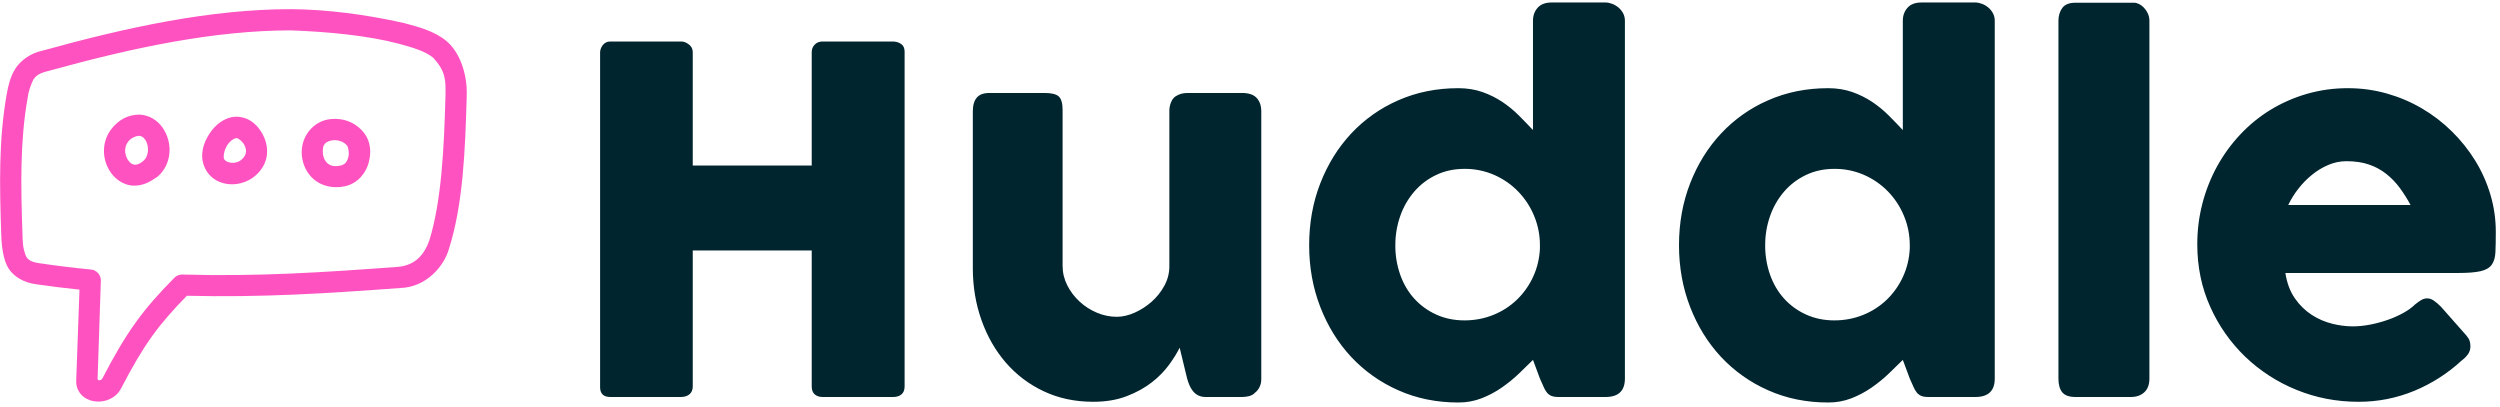
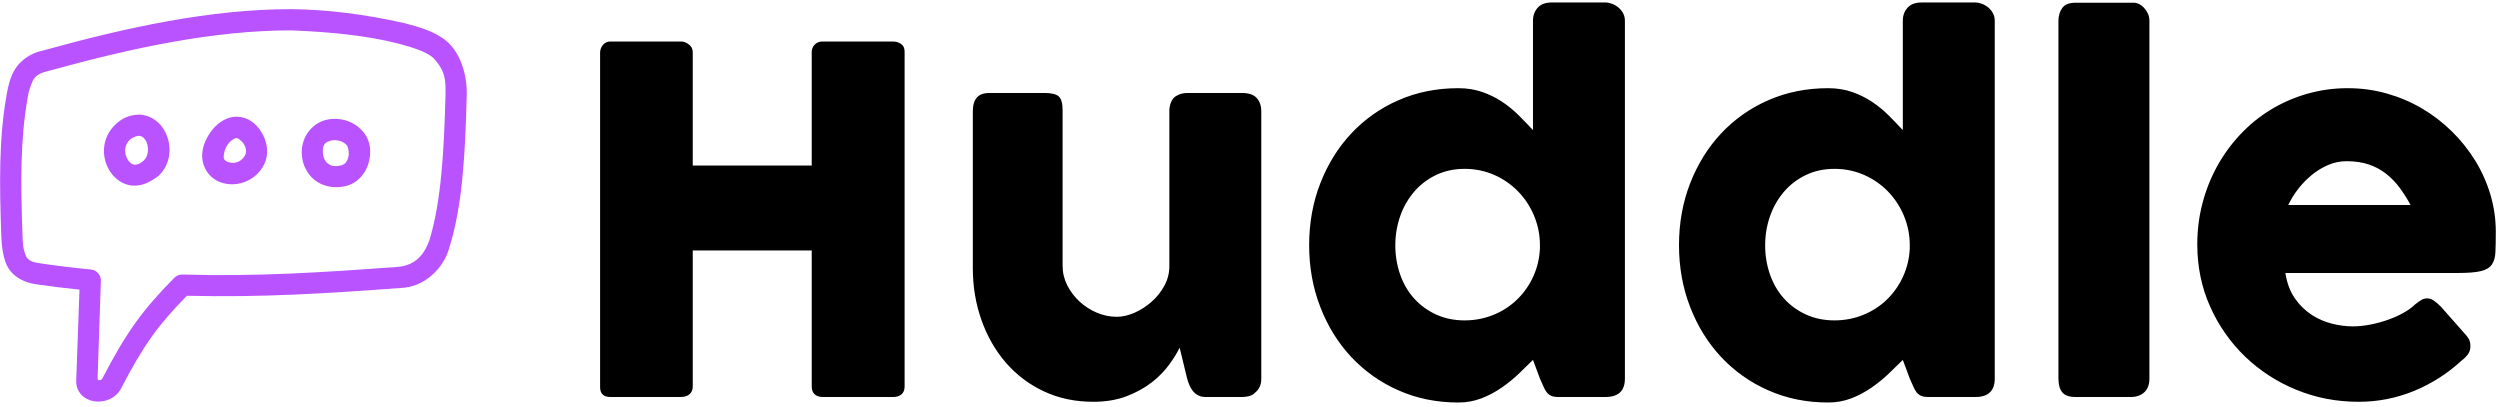
<svg xmlns="http://www.w3.org/2000/svg" width="240" height="39">
  <g fill-rule="nonzero" fill="none">
-     <path d="M27.967.879C20.242.875 12.182 2.615 4.047 4.872c-1.033.208-2.041.884-2.574 1.72C.983 7.38.805 8.171.652 9c-.79 4.428-.694 8.776-.53 13.594.036 1.103.2 2.41.715 3.205.538.803 1.46 1.313 2.561 1.48a95.99 95.99 0 0 0 4.232.525l-.312 8.698c-.048.692.29 1.267.71 1.598.376.286.795.413 1.225.445.86.065 1.869-.303 2.37-1.257 2.195-4.224 3.572-6.089 6.317-8.895 7.158.176 13.407-.222 20.482-.745 2.501-.065 4.218-2.11 4.672-3.743 1.357-4.232 1.568-9.456 1.712-14.737.061-2.093-.665-4.148-1.95-5.234-1.222-.991-2.702-1.35-4.058-1.718C35.031 1.363 31.263.905 27.967.879zm10.29 3.31c1.358.369 2.555.724 3.31 1.337 1.26 1.339 1.218 2.23 1.2 3.675-.142 5.122-.388 10.093-1.544 13.86-.498 1.405-1.366 2.405-3.006 2.556-7.208.533-13.462.945-20.707.739a1.032 1.032 0 0 0-.763.302c-3.044 3.074-4.601 5.21-6.921 9.676-.054.102-.171.164-.315.175-.097-.005-.136-.08-.142-.148l.314-9.432c.019-.509-.401-.995-.907-1.05a95.48 95.48 0 0 1-5.06-.62c-.726-.111-.994-.31-1.193-.606-.346-.825-.338-1.335-.365-2.128-.162-4.775-.242-8.948.491-13.1.068-.614.298-1.242.542-1.767.404-.632 1.023-.725 1.644-.897 7.956-2.197 15.74-3.84 23.068-3.845 3.592.13 7.364.49 10.354 1.273zm-27.479 8.09c-1.096 1.313-.987 3.096-.14 4.29.442.625 1.132 1.128 1.972 1.242 1.091.09 1.783-.352 2.53-.86 1.353-1.176 1.49-3.228.461-4.71-.524-.755-1.362-1.208-2.218-1.24-1.172.012-1.968.535-2.605 1.277zm11.856-1.072c-1.092.035-1.975.791-2.514 1.607-.617.933-.977 2.101-.478 3.246.96 2.203 4.277 2.176 5.6-.063.61-1.032.454-2.205 0-3.056-.452-.85-1.136-1.543-2.131-1.702a2.494 2.494 0 0 0-.477-.032zm9.625.207c-.34-.008-.69.024-1.018.111-1.312.35-2.429 1.704-2.26 3.437.086.872.487 1.722 1.21 2.308.723.585 1.773.847 2.88.62 1.272-.26 2.06-1.285 2.323-2.275.263-.99.197-1.999-.414-2.817a3.47 3.47 0 0 0-2.72-1.384zm-18.965 1.623c.245.002.438.08.637.366.445.642.321 1.615-.128 2.005-.447.39-.726.424-.922.398-.196-.027-.395-.162-.573-.414-.34-.48-.44-1.256.007-1.81.238-.316.675-.513.98-.545zm9.483.223c.038.006.464.253.668.636.204.383.242.739.048 1.066-.577.976-1.804.712-1.99.287-.07-.162-.017-.813.32-1.32.335-.509.757-.7.954-.67zm10.564.748c.062.083.213.64.096 1.082-.118.442-.31.715-.78.811-.602.124-.94 0-1.193-.207-.254-.205-.425-.552-.462-.923-.09-.92.24-1.133.764-1.273.61-.15 1.3.112 1.575.51z" fill="#FF52C1" />
-     <path d="M57.61 4.996c.016-.26.111-.494.287-.701a.875.875 0 0 1 .701-.31h6.826c.23 0 .467.096.712.287a.883.883 0 0 1 .368.724v10.893h11.421V4.996c0-.276.096-.513.287-.712.192-.2.44-.3.747-.3h6.734c.306 0 .574.077.804.23.23.154.345.399.345.736V37.1c0 .337-.1.59-.3.758-.198.169-.459.253-.78.253h-6.803c-.306 0-.555-.084-.747-.253-.191-.168-.287-.42-.287-.758V24.047H66.504V37.1c0 .322-.104.57-.31.747-.207.176-.487.264-.84.264h-6.756c-.643 0-.972-.299-.988-.896V4.996zm62.875 32.725c-.199.168-.41.275-.632.321a3.123 3.123 0 0 1-.631.07h-3.47c-.276 0-.514-.05-.713-.15-.2-.1-.368-.234-.506-.402a2.384 2.384 0 0 1-.344-.575 4.884 4.884 0 0 1-.23-.666l-.712-2.942c-.23.475-.563 1.015-1 1.62a8.495 8.495 0 0 1-1.666 1.7c-.674.53-1.479.974-2.413 1.334-.935.36-2.007.54-3.218.54-1.746 0-3.332-.337-4.757-1.011a10.904 10.904 0 0 1-3.642-2.758c-1.003-1.164-1.781-2.524-2.332-4.08-.552-1.554-.828-3.213-.828-4.974V10.695c0-.582.127-1.022.38-1.321.252-.299.654-.448 1.206-.448h5.308c.66 0 1.111.11 1.356.333.245.222.368.655.368 1.298v14.96c0 .66.15 1.284.448 1.874.299.59.693 1.11 1.184 1.562.49.452 1.045.809 1.666 1.069.62.26 1.252.39 1.896.39.551 0 1.122-.13 1.712-.39a6.361 6.361 0 0 0 1.631-1.046c.498-.436.908-.95 1.23-1.54.322-.59.482-1.214.482-1.872V10.626c0-.26.05-.52.15-.781.1-.26.249-.46.448-.598.199-.122.387-.206.563-.252.176-.046.38-.07.609-.07h5.194c.658 0 1.133.162 1.424.483.291.322.437.751.437 1.287v25.716c0 .29-.065.559-.195.804s-.31.437-.54.574l.137-.068zm26.681-3.172c-.414.414-.87.858-1.367 1.333-.498.475-1.046.92-1.643 1.333a9.3 9.3 0 0 1-1.93 1.023 6.097 6.097 0 0 1-2.23.402c-2.083 0-4.002-.39-5.757-1.172a13.777 13.777 0 0 1-4.527-3.206c-1.264-1.356-2.252-2.953-2.964-4.792-.713-1.838-1.069-3.814-1.069-5.929 0-2.13.356-4.11 1.069-5.94.712-1.83 1.7-3.424 2.964-4.78a13.635 13.635 0 0 1 4.527-3.194c1.755-.774 3.674-1.161 5.757-1.161.843 0 1.613.123 2.31.368a8.51 8.51 0 0 1 1.907.942c.575.383 1.103.816 1.586 1.298.482.483.938.954 1.367 1.414V1.985c0-.49.15-.903.448-1.24.299-.338.747-.506 1.345-.506h5.17c.2 0 .41.042.632.126.222.085.425.203.61.357.183.153.332.337.447.551.115.215.173.452.173.712v34.357c0 1.18-.62 1.77-1.862 1.77h-4.504c-.306 0-.544-.04-.712-.116a1.13 1.13 0 0 1-.426-.333 2.319 2.319 0 0 1-.31-.551 17.13 17.13 0 0 0-.344-.77l-.667-1.793zm-13.214-11.008a8.39 8.39 0 0 0 .471 2.839c.314.88.762 1.643 1.345 2.286a6.384 6.384 0 0 0 2.102 1.528c.82.376 1.728.563 2.724.563.98 0 1.903-.176 2.769-.528a7.058 7.058 0 0 0 2.263-1.46 7.256 7.256 0 0 0 1.552-2.194c.39-.843.609-1.747.655-2.712v-.322a7.26 7.26 0 0 0-.552-2.803 7.427 7.427 0 0 0-1.528-2.344 7.242 7.242 0 0 0-2.298-1.597 6.977 6.977 0 0 0-2.861-.586c-.996 0-1.904.195-2.724.586-.82.39-1.52.923-2.102 1.597a7.236 7.236 0 0 0-1.345 2.344 8.35 8.35 0 0 0-.47 2.803zm48.72 11.008c-.414.414-.87.858-1.368 1.333-.498.475-1.046.92-1.643 1.333a9.3 9.3 0 0 1-1.93 1.023 6.097 6.097 0 0 1-2.23.402c-2.083 0-4.002-.39-5.756-1.172a13.777 13.777 0 0 1-4.528-3.206c-1.263-1.356-2.252-2.953-2.964-4.792-.712-1.838-1.069-3.814-1.069-5.929 0-2.13.357-4.11 1.069-5.94s1.7-3.424 2.964-4.78a13.635 13.635 0 0 1 4.528-3.194c1.754-.774 3.673-1.161 5.756-1.161.843 0 1.613.123 2.31.368a8.51 8.51 0 0 1 1.907.942c.575.383 1.103.816 1.586 1.298.483.483.938.954 1.367 1.414V1.985c0-.49.15-.903.448-1.24.3-.338.747-.506 1.345-.506h5.17c.2 0 .41.042.632.126.223.085.426.203.61.357.183.153.333.337.448.551.114.215.172.452.172.712v34.357c0 1.18-.62 1.77-1.862 1.77h-4.504c-.306 0-.544-.04-.712-.116a1.13 1.13 0 0 1-.425-.333 2.319 2.319 0 0 1-.31-.551 17.13 17.13 0 0 0-.345-.77l-.667-1.793zm-13.215-11.008a8.39 8.39 0 0 0 .471 2.839c.315.88.763 1.643 1.345 2.286a6.384 6.384 0 0 0 2.103 1.528c.82.376 1.727.563 2.723.563.98 0 1.903-.176 2.769-.528a7.058 7.058 0 0 0 2.264-1.46 7.256 7.256 0 0 0 1.55-2.194c.391-.843.61-1.747.656-2.712v-.322a7.26 7.26 0 0 0-.552-2.803 7.427 7.427 0 0 0-1.528-2.344 7.242 7.242 0 0 0-2.298-1.597 6.977 6.977 0 0 0-2.861-.586c-.996 0-1.904.195-2.723.586-.82.39-1.521.923-2.103 1.597a7.236 7.236 0 0 0-1.345 2.344 8.35 8.35 0 0 0-.47 2.803zM197.61 2.008c0-.49.122-.903.367-1.24.246-.338.667-.506 1.264-.506h5.63c.154 0 .315.042.483.126a1.7 1.7 0 0 1 .471.357c.146.153.268.337.368.551.1.215.15.452.15.712v34.334c0 .582-.165 1.022-.495 1.321-.329.299-.754.448-1.275.448h-5.332c-.597 0-1.018-.15-1.264-.448-.245-.299-.367-.74-.367-1.321V2.008zm38.7 32.61a15.31 15.31 0 0 1-4.55 2.907 13.87 13.87 0 0 1-5.355 1.046c-2.1 0-4.083-.383-5.952-1.15a15.494 15.494 0 0 1-4.918-3.182 15.273 15.273 0 0 1-3.355-4.792c-.828-1.838-1.241-3.837-1.241-5.998 0-1.348.164-2.654.494-3.918a15.45 15.45 0 0 1 1.402-3.55 15.055 15.055 0 0 1 2.206-3.045 13.957 13.957 0 0 1 2.907-2.379 14.327 14.327 0 0 1 3.493-1.54 14.084 14.084 0 0 1 3.975-.551c1.272 0 2.505.169 3.7.506 1.195.337 2.318.812 3.367 1.424 1.05.613 2.01 1.349 2.884 2.207a14.896 14.896 0 0 1 2.252 2.815 13.58 13.58 0 0 1 1.46 3.263c.344 1.157.517 2.348.517 3.573 0 .797-.012 1.448-.035 1.954-.023.505-.142.908-.356 1.206-.215.3-.57.506-1.069.62-.498.116-1.23.173-2.194.173h-16.546c.153.98.463 1.8.93 2.46a5.842 5.842 0 0 0 1.62 1.573c.613.391 1.264.67 1.954.84a8.24 8.24 0 0 0 1.953.252c.552 0 1.118-.058 1.7-.172a12.179 12.179 0 0 0 1.69-.46 9.557 9.557 0 0 0 1.493-.667c.452-.252.816-.517 1.092-.792.245-.2.456-.349.632-.449.176-.1.364-.149.563-.149.2 0 .402.07.61.207a4.8 4.8 0 0 1 .7.597l2.436 2.758c.168.2.276.38.322.54.046.161.069.326.069.494 0 .307-.085.571-.253.793a2.89 2.89 0 0 1-.598.586zm-11.054-19.143c-.598 0-1.176.119-1.735.356a6.547 6.547 0 0 0-1.575.954c-.49.398-.93.85-1.321 1.356a8.315 8.315 0 0 0-.954 1.54h11.743a13.536 13.536 0 0 0-1.045-1.655 7.081 7.081 0 0 0-1.287-1.333 5.558 5.558 0 0 0-1.655-.896c-.62-.215-1.344-.322-2.171-.322z" fill="#00252E" />
+     <path d="M27.967.879C20.242.875 12.182 2.615 4.047 4.872c-1.033.208-2.041.884-2.574 1.72C.983 7.38.805 8.171.652 9c-.79 4.428-.694 8.776-.53 13.594.036 1.103.2 2.41.715 3.205.538.803 1.46 1.313 2.561 1.48a95.99 95.99 0 0 0 4.232.525l-.312 8.698c-.048.692.29 1.267.71 1.598.376.286.795.413 1.225.445.86.065 1.869-.303 2.37-1.257 2.195-4.224 3.572-6.089 6.317-8.895 7.158.176 13.407-.222 20.482-.745 2.501-.065 4.218-2.11 4.672-3.743 1.357-4.232 1.568-9.456 1.712-14.737.061-2.093-.665-4.148-1.95-5.234-1.222-.991-2.702-1.35-4.058-1.718C35.031 1.363 31.263.905 27.967.879zm10.29 3.31c1.358.369 2.555.724 3.31 1.337 1.26 1.339 1.218 2.23 1.2 3.675-.142 5.122-.388 10.093-1.544 13.86-.498 1.405-1.366 2.405-3.006 2.556-7.208.533-13.462.945-20.707.739a1.032 1.032 0 0 0-.763.302c-3.044 3.074-4.601 5.21-6.921 9.676-.054.102-.171.164-.315.175-.097-.005-.136-.08-.142-.148l.314-9.432c.019-.509-.401-.995-.907-1.05a95.48 95.48 0 0 1-5.06-.62c-.726-.111-.994-.31-1.193-.606-.346-.825-.338-1.335-.365-2.128-.162-4.775-.242-8.948.491-13.1.068-.614.298-1.242.542-1.767.404-.632 1.023-.725 1.644-.897 7.956-2.197 15.74-3.84 23.068-3.845 3.592.13 7.364.49 10.354 1.273zm-27.479 8.09c-1.096 1.313-.987 3.096-.14 4.29.442.625 1.132 1.128 1.972 1.242 1.091.09 1.783-.352 2.53-.86 1.353-1.176 1.49-3.228.461-4.71-.524-.755-1.362-1.208-2.218-1.24-1.172.012-1.968.535-2.605 1.277zm11.856-1.072c-1.092.035-1.975.791-2.514 1.607-.617.933-.977 2.101-.478 3.246.96 2.203 4.277 2.176 5.6-.063.61-1.032.454-2.205 0-3.056-.452-.85-1.136-1.543-2.131-1.702a2.494 2.494 0 0 0-.477-.032zm9.625.207c-.34-.008-.69.024-1.018.111-1.312.35-2.429 1.704-2.26 3.437.086.872.487 1.722 1.21 2.308.723.585 1.773.847 2.88.62 1.272-.26 2.06-1.285 2.323-2.275.263-.99.197-1.999-.414-2.817a3.47 3.47 0 0 0-2.72-1.384zm-18.965 1.623c.245.002.438.08.637.366.445.642.321 1.615-.128 2.005-.447.39-.726.424-.922.398-.196-.027-.395-.162-.573-.414-.34-.48-.44-1.256.007-1.81.238-.316.675-.513.98-.545zm9.483.223c.038.006.464.253.668.636.204.383.242.739.048 1.066-.577.976-1.804.712-1.99.287-.07-.162-.017-.813.32-1.32.335-.509.757-.7.954-.67zm10.564.748c.062.083.213.64.096 1.082-.118.442-.31.715-.78.811-.602.124-.94 0-1.193-.207-.254-.205-.425-.552-.462-.923-.09-.92.24-1.133.764-1.273.61-.15 1.3.112 1.575.51z" fill="#b952ff" />
+     <path d="M57.61 4.996c.016-.26.111-.494.287-.701a.875.875 0 0 1 .701-.31h6.826c.23 0 .467.096.712.287a.883.883 0 0 1 .368.724v10.893h11.421V4.996c0-.276.096-.513.287-.712.192-.2.44-.3.747-.3h6.734c.306 0 .574.077.804.23.23.154.345.399.345.736V37.1c0 .337-.1.59-.3.758-.198.169-.459.253-.78.253h-6.803c-.306 0-.555-.084-.747-.253-.191-.168-.287-.42-.287-.758V24.047H66.504V37.1c0 .322-.104.57-.31.747-.207.176-.487.264-.84.264h-6.756c-.643 0-.972-.299-.988-.896V4.996zm62.875 32.725c-.199.168-.41.275-.632.321a3.123 3.123 0 0 1-.631.07h-3.47c-.276 0-.514-.05-.713-.15-.2-.1-.368-.234-.506-.402a2.384 2.384 0 0 1-.344-.575 4.884 4.884 0 0 1-.23-.666l-.712-2.942c-.23.475-.563 1.015-1 1.62a8.495 8.495 0 0 1-1.666 1.7c-.674.53-1.479.974-2.413 1.334-.935.36-2.007.54-3.218.54-1.746 0-3.332-.337-4.757-1.011a10.904 10.904 0 0 1-3.642-2.758c-1.003-1.164-1.781-2.524-2.332-4.08-.552-1.554-.828-3.213-.828-4.974V10.695c0-.582.127-1.022.38-1.321.252-.299.654-.448 1.206-.448h5.308c.66 0 1.111.11 1.356.333.245.222.368.655.368 1.298v14.96c0 .66.15 1.284.448 1.874.299.59.693 1.11 1.184 1.562.49.452 1.045.809 1.666 1.069.62.26 1.252.39 1.896.39.551 0 1.122-.13 1.712-.39a6.361 6.361 0 0 0 1.631-1.046c.498-.436.908-.95 1.23-1.54.322-.59.482-1.214.482-1.872V10.626c0-.26.05-.52.15-.781.1-.26.249-.46.448-.598.199-.122.387-.206.563-.252.176-.046.38-.07.609-.07h5.194c.658 0 1.133.162 1.424.483.291.322.437.751.437 1.287v25.716c0 .29-.065.559-.195.804s-.31.437-.54.574l.137-.068zm26.681-3.172c-.414.414-.87.858-1.367 1.333-.498.475-1.046.92-1.643 1.333a9.3 9.3 0 0 1-1.93 1.023 6.097 6.097 0 0 1-2.23.402c-2.083 0-4.002-.39-5.757-1.172a13.777 13.777 0 0 1-4.527-3.206c-1.264-1.356-2.252-2.953-2.964-4.792-.713-1.838-1.069-3.814-1.069-5.929 0-2.13.356-4.11 1.069-5.94.712-1.83 1.7-3.424 2.964-4.78a13.635 13.635 0 0 1 4.527-3.194c1.755-.774 3.674-1.161 5.757-1.161.843 0 1.613.123 2.31.368a8.51 8.51 0 0 1 1.907.942c.575.383 1.103.816 1.586 1.298.482.483.938.954 1.367 1.414V1.985c0-.49.15-.903.448-1.24.299-.338.747-.506 1.345-.506h5.17c.2 0 .41.042.632.126.222.085.425.203.61.357.183.153.332.337.447.551.115.215.173.452.173.712v34.357c0 1.18-.62 1.77-1.862 1.77h-4.504c-.306 0-.544-.04-.712-.116a1.13 1.13 0 0 1-.426-.333 2.319 2.319 0 0 1-.31-.551 17.13 17.13 0 0 0-.344-.77l-.667-1.793zm-13.214-11.008a8.39 8.39 0 0 0 .471 2.839c.314.88.762 1.643 1.345 2.286a6.384 6.384 0 0 0 2.102 1.528c.82.376 1.728.563 2.724.563.98 0 1.903-.176 2.769-.528a7.058 7.058 0 0 0 2.263-1.46 7.256 7.256 0 0 0 1.552-2.194c.39-.843.609-1.747.655-2.712v-.322a7.26 7.26 0 0 0-.552-2.803 7.427 7.427 0 0 0-1.528-2.344 7.242 7.242 0 0 0-2.298-1.597 6.977 6.977 0 0 0-2.861-.586c-.996 0-1.904.195-2.724.586-.82.39-1.52.923-2.102 1.597a7.236 7.236 0 0 0-1.345 2.344 8.35 8.35 0 0 0-.47 2.803zm48.72 11.008c-.414.414-.87.858-1.368 1.333-.498.475-1.046.92-1.643 1.333a9.3 9.3 0 0 1-1.93 1.023 6.097 6.097 0 0 1-2.23.402c-2.083 0-4.002-.39-5.756-1.172a13.777 13.777 0 0 1-4.528-3.206c-1.263-1.356-2.252-2.953-2.964-4.792-.712-1.838-1.069-3.814-1.069-5.929 0-2.13.357-4.11 1.069-5.94s1.7-3.424 2.964-4.78a13.635 13.635 0 0 1 4.528-3.194c1.754-.774 3.673-1.161 5.756-1.161.843 0 1.613.123 2.31.368a8.51 8.51 0 0 1 1.907.942c.575.383 1.103.816 1.586 1.298.483.483.938.954 1.367 1.414V1.985c0-.49.15-.903.448-1.24.3-.338.747-.506 1.345-.506h5.17c.2 0 .41.042.632.126.223.085.426.203.61.357.183.153.333.337.448.551.114.215.172.452.172.712v34.357c0 1.18-.62 1.77-1.862 1.77h-4.504c-.306 0-.544-.04-.712-.116a1.13 1.13 0 0 1-.425-.333 2.319 2.319 0 0 1-.31-.551 17.13 17.13 0 0 0-.345-.77l-.667-1.793zm-13.215-11.008a8.39 8.39 0 0 0 .471 2.839c.315.88.763 1.643 1.345 2.286a6.384 6.384 0 0 0 2.103 1.528c.82.376 1.727.563 2.723.563.98 0 1.903-.176 2.769-.528a7.058 7.058 0 0 0 2.264-1.46 7.256 7.256 0 0 0 1.55-2.194c.391-.843.61-1.747.656-2.712v-.322a7.26 7.26 0 0 0-.552-2.803 7.427 7.427 0 0 0-1.528-2.344 7.242 7.242 0 0 0-2.298-1.597 6.977 6.977 0 0 0-2.861-.586c-.996 0-1.904.195-2.723.586-.82.39-1.521.923-2.103 1.597a7.236 7.236 0 0 0-1.345 2.344 8.35 8.35 0 0 0-.47 2.803zM197.61 2.008c0-.49.122-.903.367-1.24.246-.338.667-.506 1.264-.506h5.63c.154 0 .315.042.483.126a1.7 1.7 0 0 1 .471.357c.146.153.268.337.368.551.1.215.15.452.15.712v34.334c0 .582-.165 1.022-.495 1.321-.329.299-.754.448-1.275.448h-5.332c-.597 0-1.018-.15-1.264-.448-.245-.299-.367-.74-.367-1.321V2.008zm38.7 32.61a15.31 15.31 0 0 1-4.55 2.907 13.87 13.87 0 0 1-5.355 1.046c-2.1 0-4.083-.383-5.952-1.15a15.494 15.494 0 0 1-4.918-3.182 15.273 15.273 0 0 1-3.355-4.792c-.828-1.838-1.241-3.837-1.241-5.998 0-1.348.164-2.654.494-3.918a15.45 15.45 0 0 1 1.402-3.55 15.055 15.055 0 0 1 2.206-3.045 13.957 13.957 0 0 1 2.907-2.379 14.327 14.327 0 0 1 3.493-1.54 14.084 14.084 0 0 1 3.975-.551c1.272 0 2.505.169 3.7.506 1.195.337 2.318.812 3.367 1.424 1.05.613 2.01 1.349 2.884 2.207a14.896 14.896 0 0 1 2.252 2.815 13.58 13.58 0 0 1 1.46 3.263c.344 1.157.517 2.348.517 3.573 0 .797-.012 1.448-.035 1.954-.023.505-.142.908-.356 1.206-.215.3-.57.506-1.069.62-.498.116-1.23.173-2.194.173h-16.546c.153.98.463 1.8.93 2.46a5.842 5.842 0 0 0 1.62 1.573c.613.391 1.264.67 1.954.84a8.24 8.24 0 0 0 1.953.252c.552 0 1.118-.058 1.7-.172a12.179 12.179 0 0 0 1.69-.46 9.557 9.557 0 0 0 1.493-.667c.452-.252.816-.517 1.092-.792.245-.2.456-.349.632-.449.176-.1.364-.149.563-.149.2 0 .402.07.61.207a4.8 4.8 0 0 1 .7.597l2.436 2.758c.168.2.276.38.322.54.046.161.069.326.069.494 0 .307-.085.571-.253.793a2.89 2.89 0 0 1-.598.586zm-11.054-19.143c-.598 0-1.176.119-1.735.356a6.547 6.547 0 0 0-1.575.954c-.49.398-.93.85-1.321 1.356a8.315 8.315 0 0 0-.954 1.54h11.743a13.536 13.536 0 0 0-1.045-1.655 7.081 7.081 0 0 0-1.287-1.333 5.558 5.558 0 0 0-1.655-.896c-.62-.215-1.344-.322-2.171-.322z" fill="#000000" />
  </g>
</svg>
